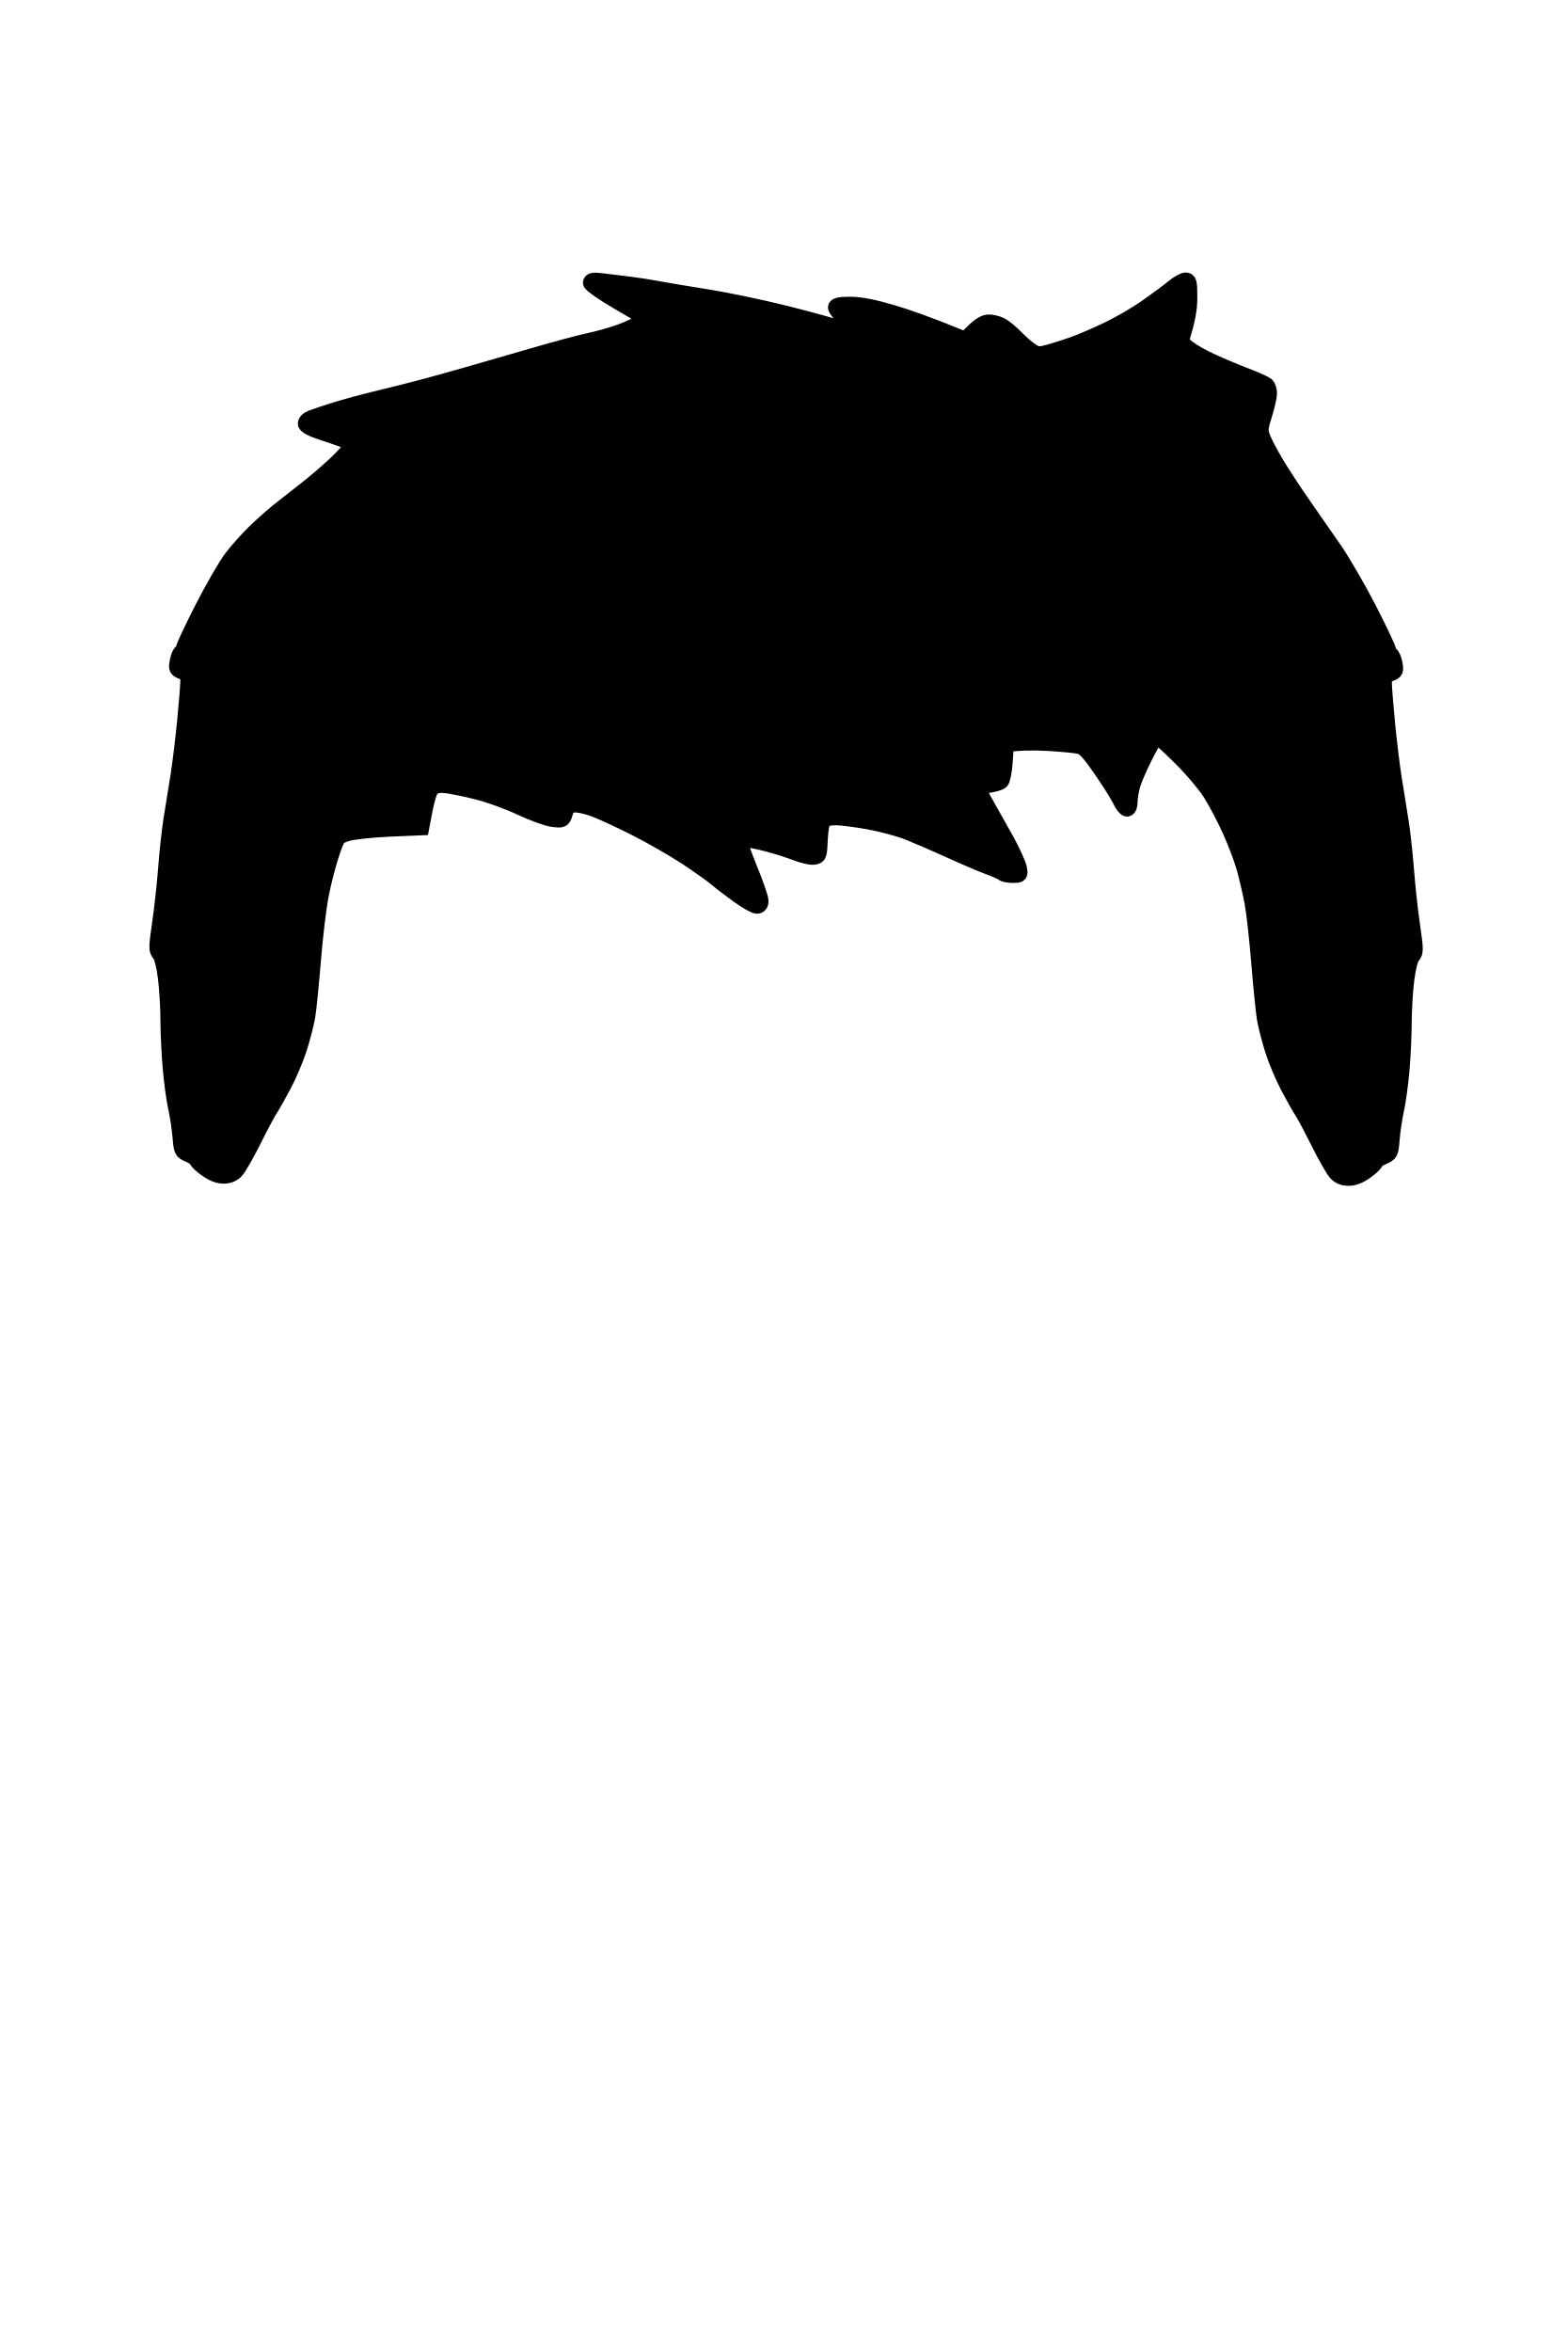
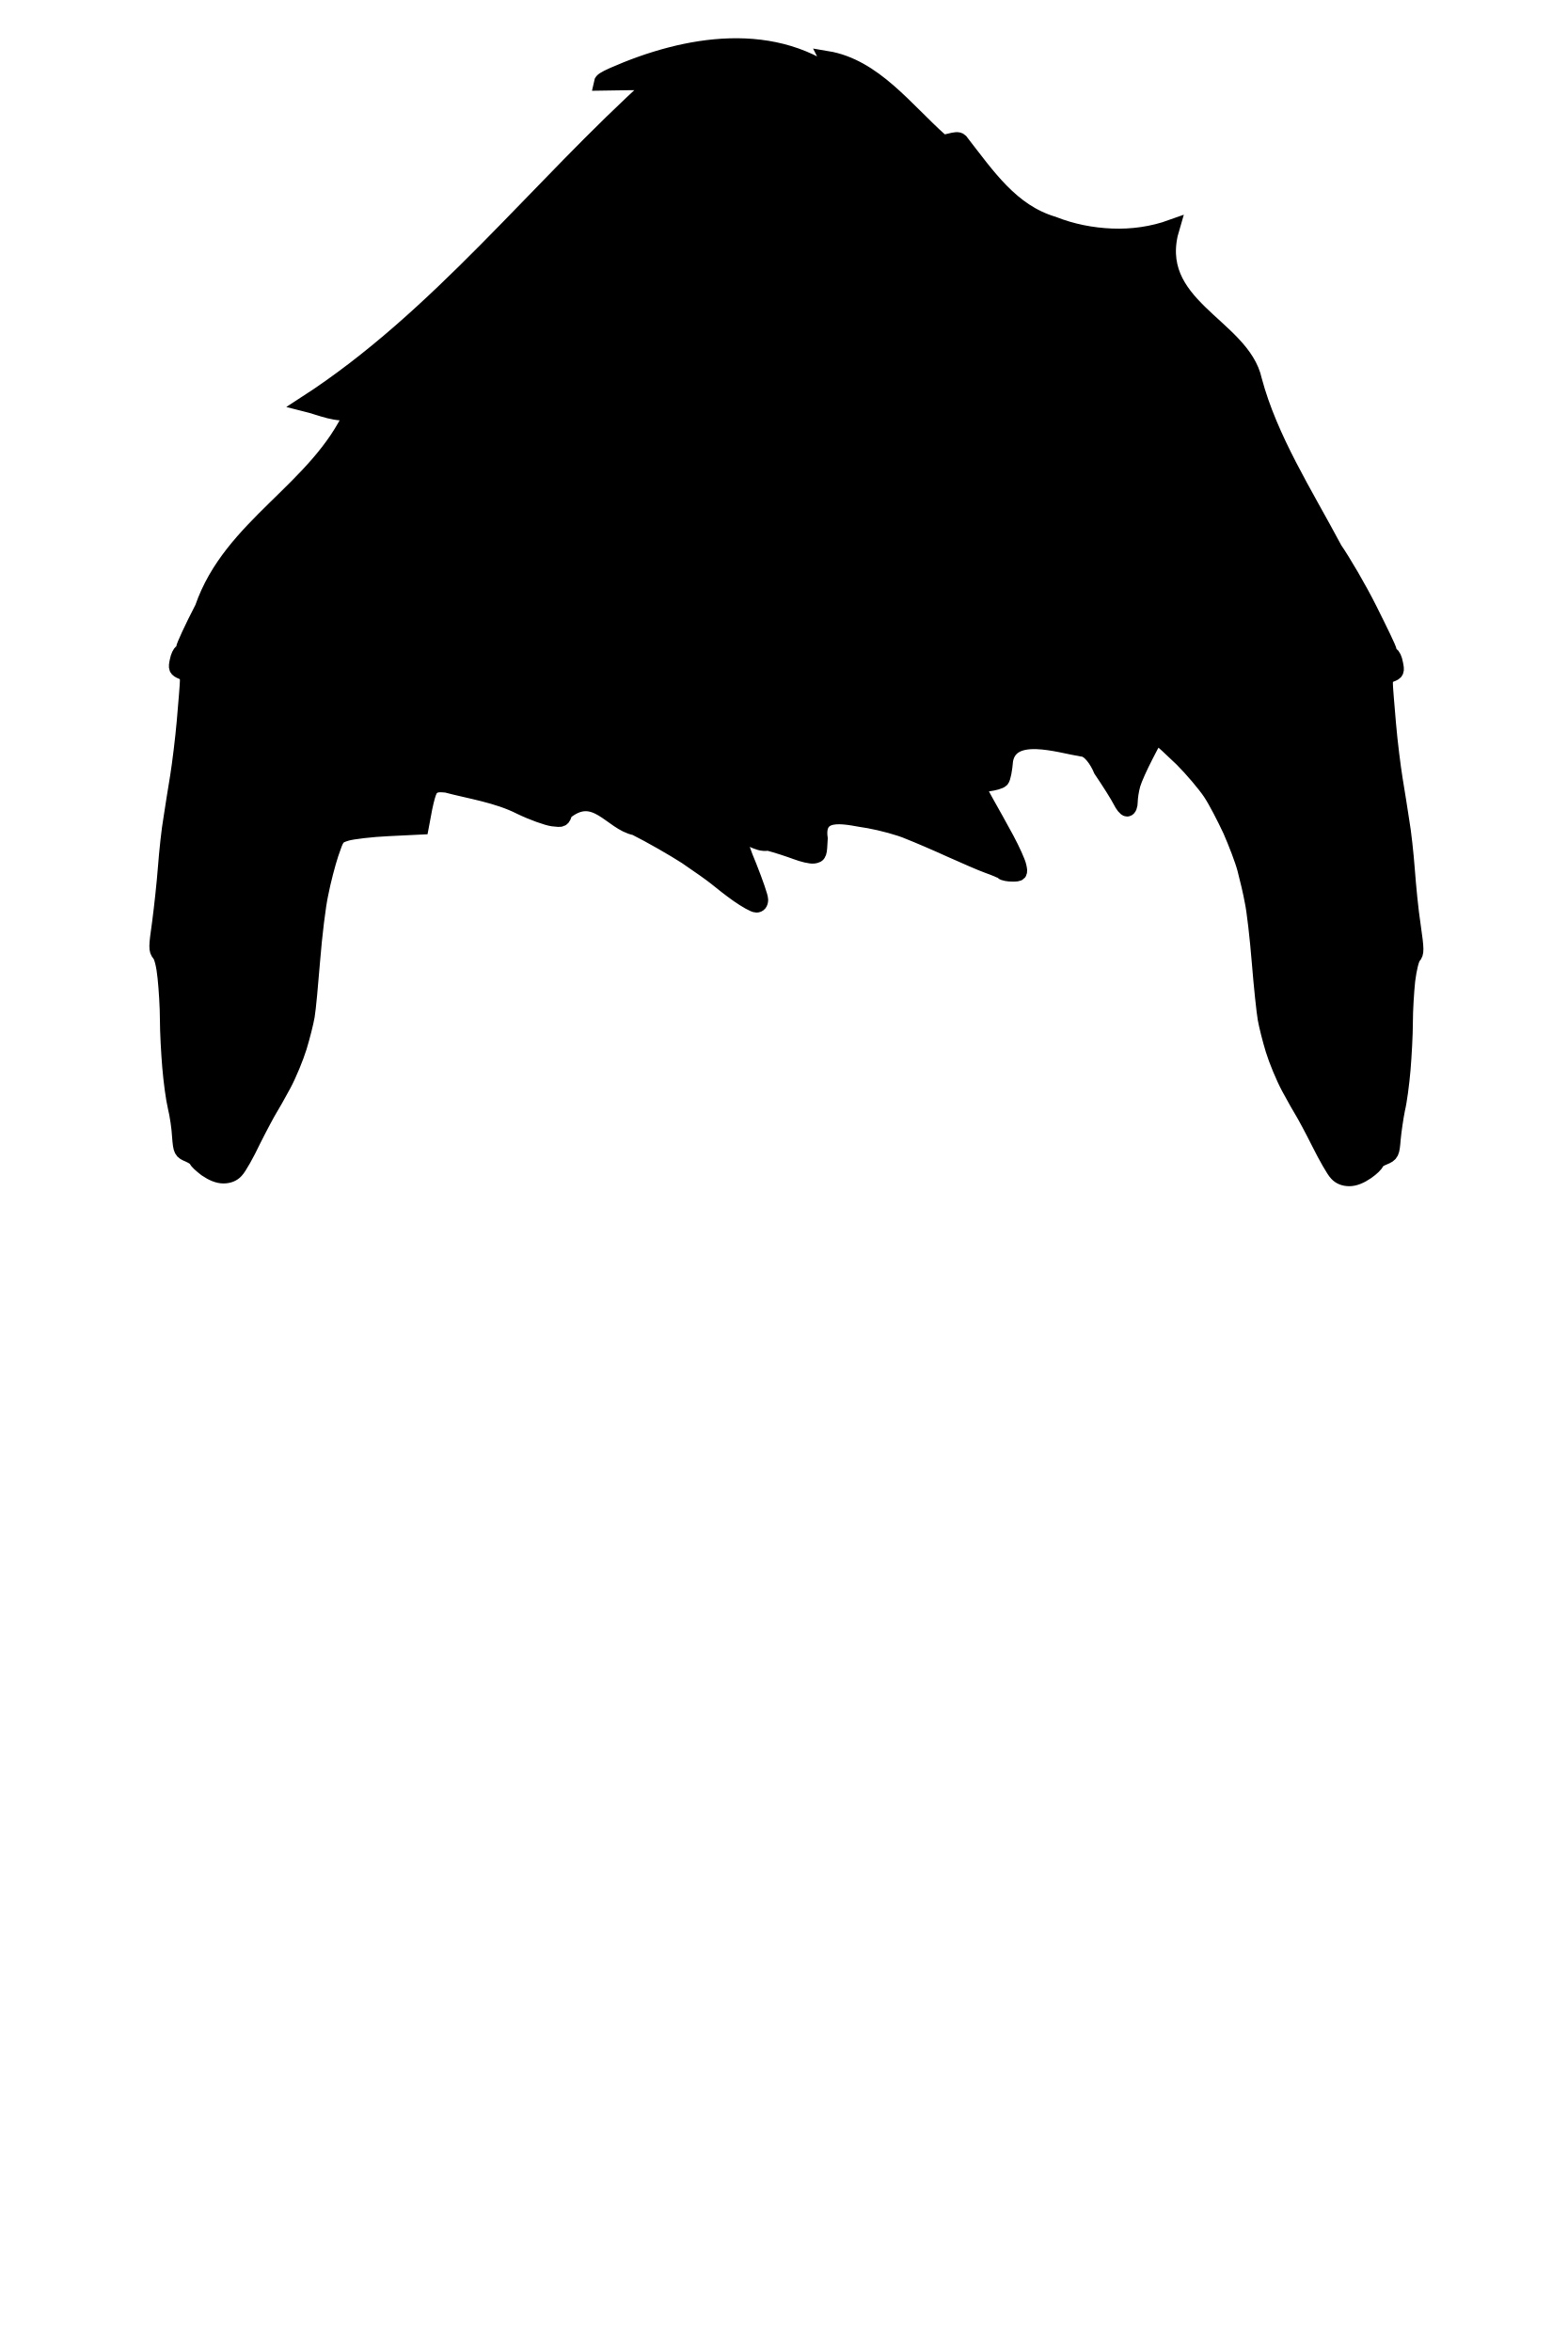
- <svg xmlns="http://www.w3.org/2000/svg" viewBox="0 0 400 600" width="400" height="600">
-   <path id="messy" d="M150.74 72.13C150.71 72.56 153.9 74.79 157.93 77.14L165.18 81.37C162.45 83.01 160.01 84.07 157.99 84.79C155.97 85.51 152.55 86.47 150.37 86.92C148.2 87.38 141.86 89.08 136.27 90.7C130.69 92.32 123.08 94.52 119.35 95.59C115.63 96.65 110.43 98.1 107.79 98.8C105.16 99.5 100.08 100.78 96.51 101.64C92.94 102.49 88 103.83 85.51 104.61C83.03 105.38 80.29 106.31 79.42 106.66C78.49 107.04 77.9 107.66 78.01 108.16C78.11 108.63 79.68 109.48 81.57 110.08C83.43 110.68 86.04 111.57 87.37 112.06C88.7 112.55 89.77 113.27 89.76 113.66C89.75 114.04 88.11 115.95 86.1 117.89C84.1 119.83 80.5 122.94 78.1 124.8C75.7 126.66 72.46 129.21 70.89 130.47C69.32 131.74 66.61 134.15 64.89 135.83C63.16 137.52 60.57 140.42 59.14 142.28C57.71 144.14 54.37 149.92 51.71 155.11C49.05 160.31 46.88 164.94 46.88 165.4C46.88 165.87 46.62 166.31 46.3 166.39C45.99 166.47 45.54 167.47 45.32 168.62C44.94 170.54 45.03 170.76 46.46 171.3C47.71 171.78 48.01 172.24 48.01 173.72C48.01 174.73 47.64 179.36 47.19 184.02C46.74 188.67 45.96 195.02 45.47 198.12C44.97 201.22 44.19 206.04 43.74 208.83C43.29 211.63 42.67 217.21 42.37 221.24C42.07 225.27 41.37 231.66 40.82 235.44C39.91 241.78 39.9 242.39 40.74 243.34C41.3 243.97 41.9 246.34 42.29 249.44C42.64 252.23 42.93 257.06 42.93 260.16C42.94 263.26 43.19 268.72 43.5 272.28C43.8 275.85 44.42 280.42 44.87 282.44C45.32 284.45 45.83 287.82 46.01 289.91C46.31 293.62 46.37 293.74 48.29 294.56C49.38 295.03 50.26 295.66 50.26 295.97C50.26 296.28 51.34 297.3 52.66 298.24C54.23 299.37 55.74 299.95 57.03 299.95C58.35 299.95 59.41 299.52 60.22 298.67C60.89 297.96 62.89 294.46 64.67 290.9C66.45 287.33 68.34 283.78 68.87 283C69.4 282.22 70.98 279.43 72.38 276.8C73.78 274.16 75.6 269.84 76.42 267.21C77.24 264.57 78.15 261.02 78.44 259.31C78.73 257.61 79.38 251.13 79.89 244.93C80.39 238.73 81.31 231.11 81.94 228.01C82.56 224.91 83.74 220.35 84.57 217.88C86.06 213.45 86.11 213.39 88.62 212.6C90.01 212.16 94.83 211.64 99.33 211.44L107.51 211.09C108.95 203.25 109.54 201.59 110.33 200.96C111.15 200.31 112.16 200.15 114 200.37C115.39 200.53 118.95 201.27 121.89 202.01C124.84 202.74 129.79 204.54 132.89 206.01C135.99 207.47 139.67 208.8 141.07 208.96C143.55 209.25 143.62 209.22 144.19 207.35C144.66 205.82 145.1 205.41 146.44 205.27C147.37 205.17 149.64 205.65 151.5 206.32C153.36 207 158.19 209.23 162.22 211.28C166.25 213.32 172.09 216.67 175.19 218.72C178.29 220.77 181.72 223.21 182.81 224.14C183.89 225.07 186.43 227.01 188.45 228.45C190.46 229.89 192.56 231.08 193.1 231.09C193.75 231.1 194.09 230.68 194.09 229.84C194.1 229.14 192.83 225.46 191.27 221.66C189.72 217.86 188.61 214.63 188.82 214.47C189.03 214.32 189.79 214.19 190.51 214.19C191.24 214.19 193.73 214.7 196.06 215.32C198.39 215.94 201.62 216.97 203.25 217.61C204.88 218.25 206.85 218.69 207.62 218.6C208.97 218.43 209.04 218.23 209.21 214.19C209.3 211.86 209.69 209.63 210.05 209.23C210.42 208.83 211.87 208.51 213.26 208.52C214.66 208.53 218.46 209.02 221.72 209.6C224.98 210.19 229.55 211.43 231.87 212.36C234.2 213.29 239.02 215.38 242.59 217C246.16 218.63 250.47 220.47 252.18 221.1C253.88 221.72 255.53 222.45 255.84 222.73C256.15 223.01 257.3 223.23 258.38 223.24C260.31 223.24 260.35 223.19 259.99 221.39C259.79 220.38 258.37 217.27 256.84 214.47C255.3 211.68 252.99 207.56 251.7 205.31C250.41 203.06 249.36 201.09 249.36 200.94C249.36 200.78 250.56 200.5 252.04 200.3C253.51 200.11 255.03 199.66 255.41 199.32C255.8 198.97 256.24 196.71 256.4 194.31L256.69 189.94C259.97 189.37 263.84 189.37 267.41 189.57C270.97 189.77 274.62 190.13 275.51 190.36C276.74 190.68 278.09 192.17 281.01 196.43C283.15 199.53 285.34 203.02 285.88 204.19C286.42 205.36 287.18 206.31 287.57 206.31C287.99 206.3 288.27 205.55 288.27 204.46C288.26 203.45 288.6 201.49 289.01 200.09C289.43 198.7 290.89 195.35 292.27 192.66C294.39 188.48 294.91 187.84 295.75 188.28C296.29 188.57 298.89 190.97 301.53 193.61C304.17 196.24 307.43 200.11 308.78 202.21C310.13 204.3 312.41 208.61 313.85 211.79C315.29 214.97 316.97 219.42 317.57 221.66C318.18 223.91 319.05 227.66 319.5 229.98C319.96 232.31 320.75 239.29 321.25 245.49C321.76 251.7 322.41 258.17 322.7 259.88C322.99 261.58 323.9 265.14 324.72 267.77C325.54 270.41 327.36 274.72 328.76 277.36C330.16 280 331.74 282.79 332.27 283.56C332.8 284.34 334.69 287.89 336.47 291.46C338.25 295.03 340.25 298.52 340.92 299.23C341.73 300.09 342.79 300.51 344.11 300.51C345.41 300.52 346.91 299.93 348.48 298.81C349.8 297.87 350.88 296.85 350.88 296.54C350.88 296.23 351.77 295.59 352.85 295.13C354.78 294.3 354.84 294.18 355.14 290.47C355.31 288.38 355.82 285.02 356.27 283C356.72 280.98 357.34 276.42 357.65 272.85C357.95 269.28 358.2 263.82 358.21 260.72C358.21 257.62 358.5 252.8 358.85 250.01C359.24 246.9 359.84 244.53 360.4 243.9C361.24 242.95 361.24 242.34 360.32 236.01C359.77 232.23 359.08 225.84 358.78 221.81C358.47 217.77 357.86 212.19 357.4 209.4C356.95 206.61 356.17 201.78 355.68 198.68C355.18 195.58 354.41 189.23 353.96 184.58C353.51 179.93 353.14 175.3 353.14 174.29C353.14 172.81 353.43 172.34 354.69 171.86C356.11 171.32 356.2 171.11 355.83 169.19C355.6 168.04 355.16 167.03 354.84 166.96C354.52 166.88 354.26 166.43 354.26 165.97C354.26 165.5 352.01 160.74 349.26 155.39C346.51 150.04 342.51 143.16 340.38 140.09C338.24 137.03 334.54 131.7 332.15 128.25C329.76 124.8 326.68 120.07 325.32 117.75C323.95 115.42 322.51 112.63 322.11 111.54C321.48 109.82 321.55 109.09 322.6 105.76C323.26 103.67 323.82 101.26 323.83 100.4C323.85 99.55 323.53 98.57 323.13 98.22C322.73 97.88 320.37 96.82 317.88 95.87C315.4 94.92 311.47 93.27 309.14 92.2C306.82 91.14 304.09 89.6 303.08 88.78L301.25 87.29C303.09 81.51 303.5 78.67 303.5 75.87C303.5 72.07 303.37 71.5 302.52 71.52C301.97 71.53 300.51 72.36 299.27 73.38C298.03 74.4 294.99 76.65 292.5 78.39C290.02 80.14 285.58 82.71 282.63 84.12C279.69 85.53 275.75 87.22 273.89 87.88C272.03 88.55 269.24 89.43 267.69 89.86C265.11 90.56 264.72 90.53 263.18 89.56C262.25 88.97 260.47 87.44 259.23 86.15C257.99 84.87 256.27 83.45 255.42 83.01C254.57 82.57 253.17 82.22 252.32 82.22C251.28 82.23 250.02 82.96 248.51 84.43L246.26 86.62C237.08 82.84 231.3 80.83 227.5 79.72C222.71 78.32 219.47 77.7 216.93 77.7C214.38 77.7 213.26 77.92 213.25 78.41C213.25 78.79 214.28 80.13 215.55 81.37C216.82 82.61 218.06 84 218.31 84.47C218.66 85.13 217.95 85.03 215.02 84C212.97 83.28 206.34 81.45 200.29 79.94C194.24 78.43 185.23 76.55 180.27 75.77C175.3 74.98 169.72 74.05 167.86 73.69C166 73.33 162.7 72.82 160.53 72.55C158.36 72.28 155.28 71.9 153.69 71.71C151.47 71.44 150.79 71.53 150.74 72.13Z" fill="$[hairColor]" stroke="#000" stroke-width="4" />
+ <svg xmlns="http://www.w3.org/2000/svg" version="1.1" id="Capa_1" x="0px" y="0px" viewBox="0 0 400 600" style="enable-background:new 0 0 400 600;" xml:space="preserve">
+   <style type="text/css">
+ 	.st0{stroke:#000000;stroke-width:4;}
+ </style>
+   <path id="messy" fill="$[hairColor]" class="st0" d="M153.5,21.1C158,21,163,21,167,21c-30,27-55,60-89,82c4,1,8,3,12,2c-9,20-31,29-38.3,50.1  c-2.7,5.2-4.8,9.8-4.8,10.3c0,0.5-0.3,0.9-0.6,1c-0.3,0.1-0.8,1.1-1,2.2c-0.4,1.9-0.3,2.1,1.1,2.7c1.3,0.5,1.5,0.9,1.5,2.4  c0,1-0.4,5.6-0.8,10.3c-0.4,4.6-1.2,11-1.7,14.1c-0.5,3.1-1.3,7.9-1.7,10.7c-0.5,2.8-1.1,8.4-1.4,12.4s-1,10.4-1.5,14.2  c-0.9,6.3-0.9,6.9-0.1,7.9c0.6,0.6,1.2,3,1.5,6.1c0.3,2.8,0.6,7.6,0.6,10.7c0,3.1,0.3,8.6,0.6,12.1c0.3,3.6,0.9,8.1,1.4,10.2  c0.5,2,1,5.4,1.1,7.5c0.3,3.7,0.4,3.8,2.3,4.6c1.1,0.5,2,1.1,2,1.4s1.1,1.3,2.4,2.3c1.6,1.1,3.1,1.7,4.4,1.7c1.3,0,2.4-0.4,3.2-1.3  c0.7-0.7,2.7-4.2,4.4-7.8c1.8-3.6,3.7-7.1,4.2-7.9c0.5-0.8,2.1-3.6,3.5-6.2c1.4-2.6,3.2-7,4-9.6c0.8-2.6,1.7-6.2,2-7.9  c0.3-1.7,0.9-8.2,1.4-14.4c0.5-6.2,1.4-13.8,2.1-16.9c0.6-3.1,1.8-7.7,2.6-10.1c1.5-4.4,1.5-4.5,4.1-5.3c1.4-0.4,6.2-1,10.7-1.2  l8.2-0.4c1.4-7.8,2-9.5,2.8-10.1c0.8-0.7,1.8-0.8,3.7-0.6c6,1.6,13,2.6,18.9,5.6c3.1,1.5,6.8,2.8,8.2,3c2.5,0.3,2.5,0.3,3.1-1.6  c7.8-6.4,11.8,2.7,18,3.9c4,2,9.9,5.4,13,7.4c3.1,2.1,6.5,4.5,7.6,5.4c1.1,0.9,3.6,2.9,5.6,4.3c2,1.4,4.1,2.6,4.7,2.6  c0.6,0,1-0.4,1-1.3c0-0.7-1.3-4.4-2.8-8.2c-1.6-3.8-2.7-7-2.4-7.2c2.2-1.5,4.2,1.5,7.2,0.9c2.3,0.6,5.6,1.7,7.2,2.3s3.6,1.1,4.4,1  c1.4-0.2,1.4-0.4,1.6-4.4c-1.2-8.2,7.8-5.2,12.5-4.6c3.3,0.6,7.8,1.8,10.1,2.8c2.3,0.9,7.2,3,10.7,4.6c3.6,1.6,7.9,3.5,9.6,4.1  c1.7,0.6,3.4,1.3,3.7,1.6s1.5,0.5,2.5,0.5c1.9,0,2-0.1,1.6-1.9c-0.2-1-1.6-4.1-3.1-6.9c-1.5-2.8-3.8-6.9-5.1-9.2  c-1.3-2.3-2.3-4.2-2.3-4.4c0-0.2,1.2-0.4,2.7-0.6c1.5-0.2,3-0.6,3.4-1c0.4-0.4,0.8-2.6,1-5C258,186,270,190,276,191c2,0,4,3,5,5.4  c2.1,3.1,4.3,6.6,4.9,7.8s1.3,2.1,1.7,2.1c0.4,0,0.7-0.8,0.7-1.8c0-1,0.3-3,0.7-4.4c0.4-1.4,1.9-4.7,3.3-7.4  c2.1-4.2,2.6-4.8,3.5-4.4c0.5,0.3,3.1,2.7,5.8,5.3c2.6,2.6,5.9,6.5,7.3,8.6c1.4,2.1,3.6,6.4,5.1,9.6c1.4,3.2,3.1,7.6,3.7,9.9  c0.6,2.3,1.5,6,1.9,8.3c0.5,2.3,1.3,9.3,1.8,15.5c0.5,6.2,1.2,12.7,1.5,14.4c0.3,1.7,1.2,5.3,2,7.9c0.8,2.6,2.6,7,4,9.6  c1.4,2.6,3,5.4,3.5,6.2c0.5,0.8,2.4,4.3,4.2,7.9c1.8,3.6,3.8,7.1,4.5,7.8c0.8,0.9,1.9,1.3,3.2,1.3c1.3,0,2.8-0.6,4.4-1.7  c1.3-0.9,2.4-2,2.4-2.3s0.9-1,2-1.4c1.9-0.8,2-1,2.3-4.7c0.2-2.1,0.7-5.5,1.1-7.5c0.5-2,1.1-6.6,1.4-10.1c0.3-3.6,0.6-9,0.6-12.1  c0-3.1,0.3-7.9,0.6-10.7c0.4-3.1,1-5.5,1.5-6.1c0.8-0.9,0.8-1.6-0.1-7.9c-0.6-3.8-1.2-10.2-1.5-14.2c-0.3-4-0.9-9.6-1.4-12.4  c-0.4-2.8-1.2-7.6-1.7-10.7c-0.5-3.1-1.3-9.4-1.7-14.1c-0.4-4.7-0.8-9.3-0.8-10.3c0-1.5,0.3-1.9,1.5-2.4c1.4-0.5,1.5-0.8,1.1-2.7  c-0.2-1.2-0.7-2.2-1-2.2c-0.3-0.1-0.6-0.5-0.6-1c0-0.5-2.3-5.2-5-10.6s-6.7-12.2-8.9-15.4C333,126,324,112,320,97c-3-14-27-19-21-39  c-5,1.8-10.2,2.5-15.3,2.3s-10.2-1.2-15-3.1C258,54,252,45,245,36c-1-1-4,1-5,0c-9-8-17-19-29-21c1,2,3,4,4,6c-17-14-40-10-58.6-1.8  C154.2,20.2,153.6,20.6,153.5,21.1z" />
</svg>
